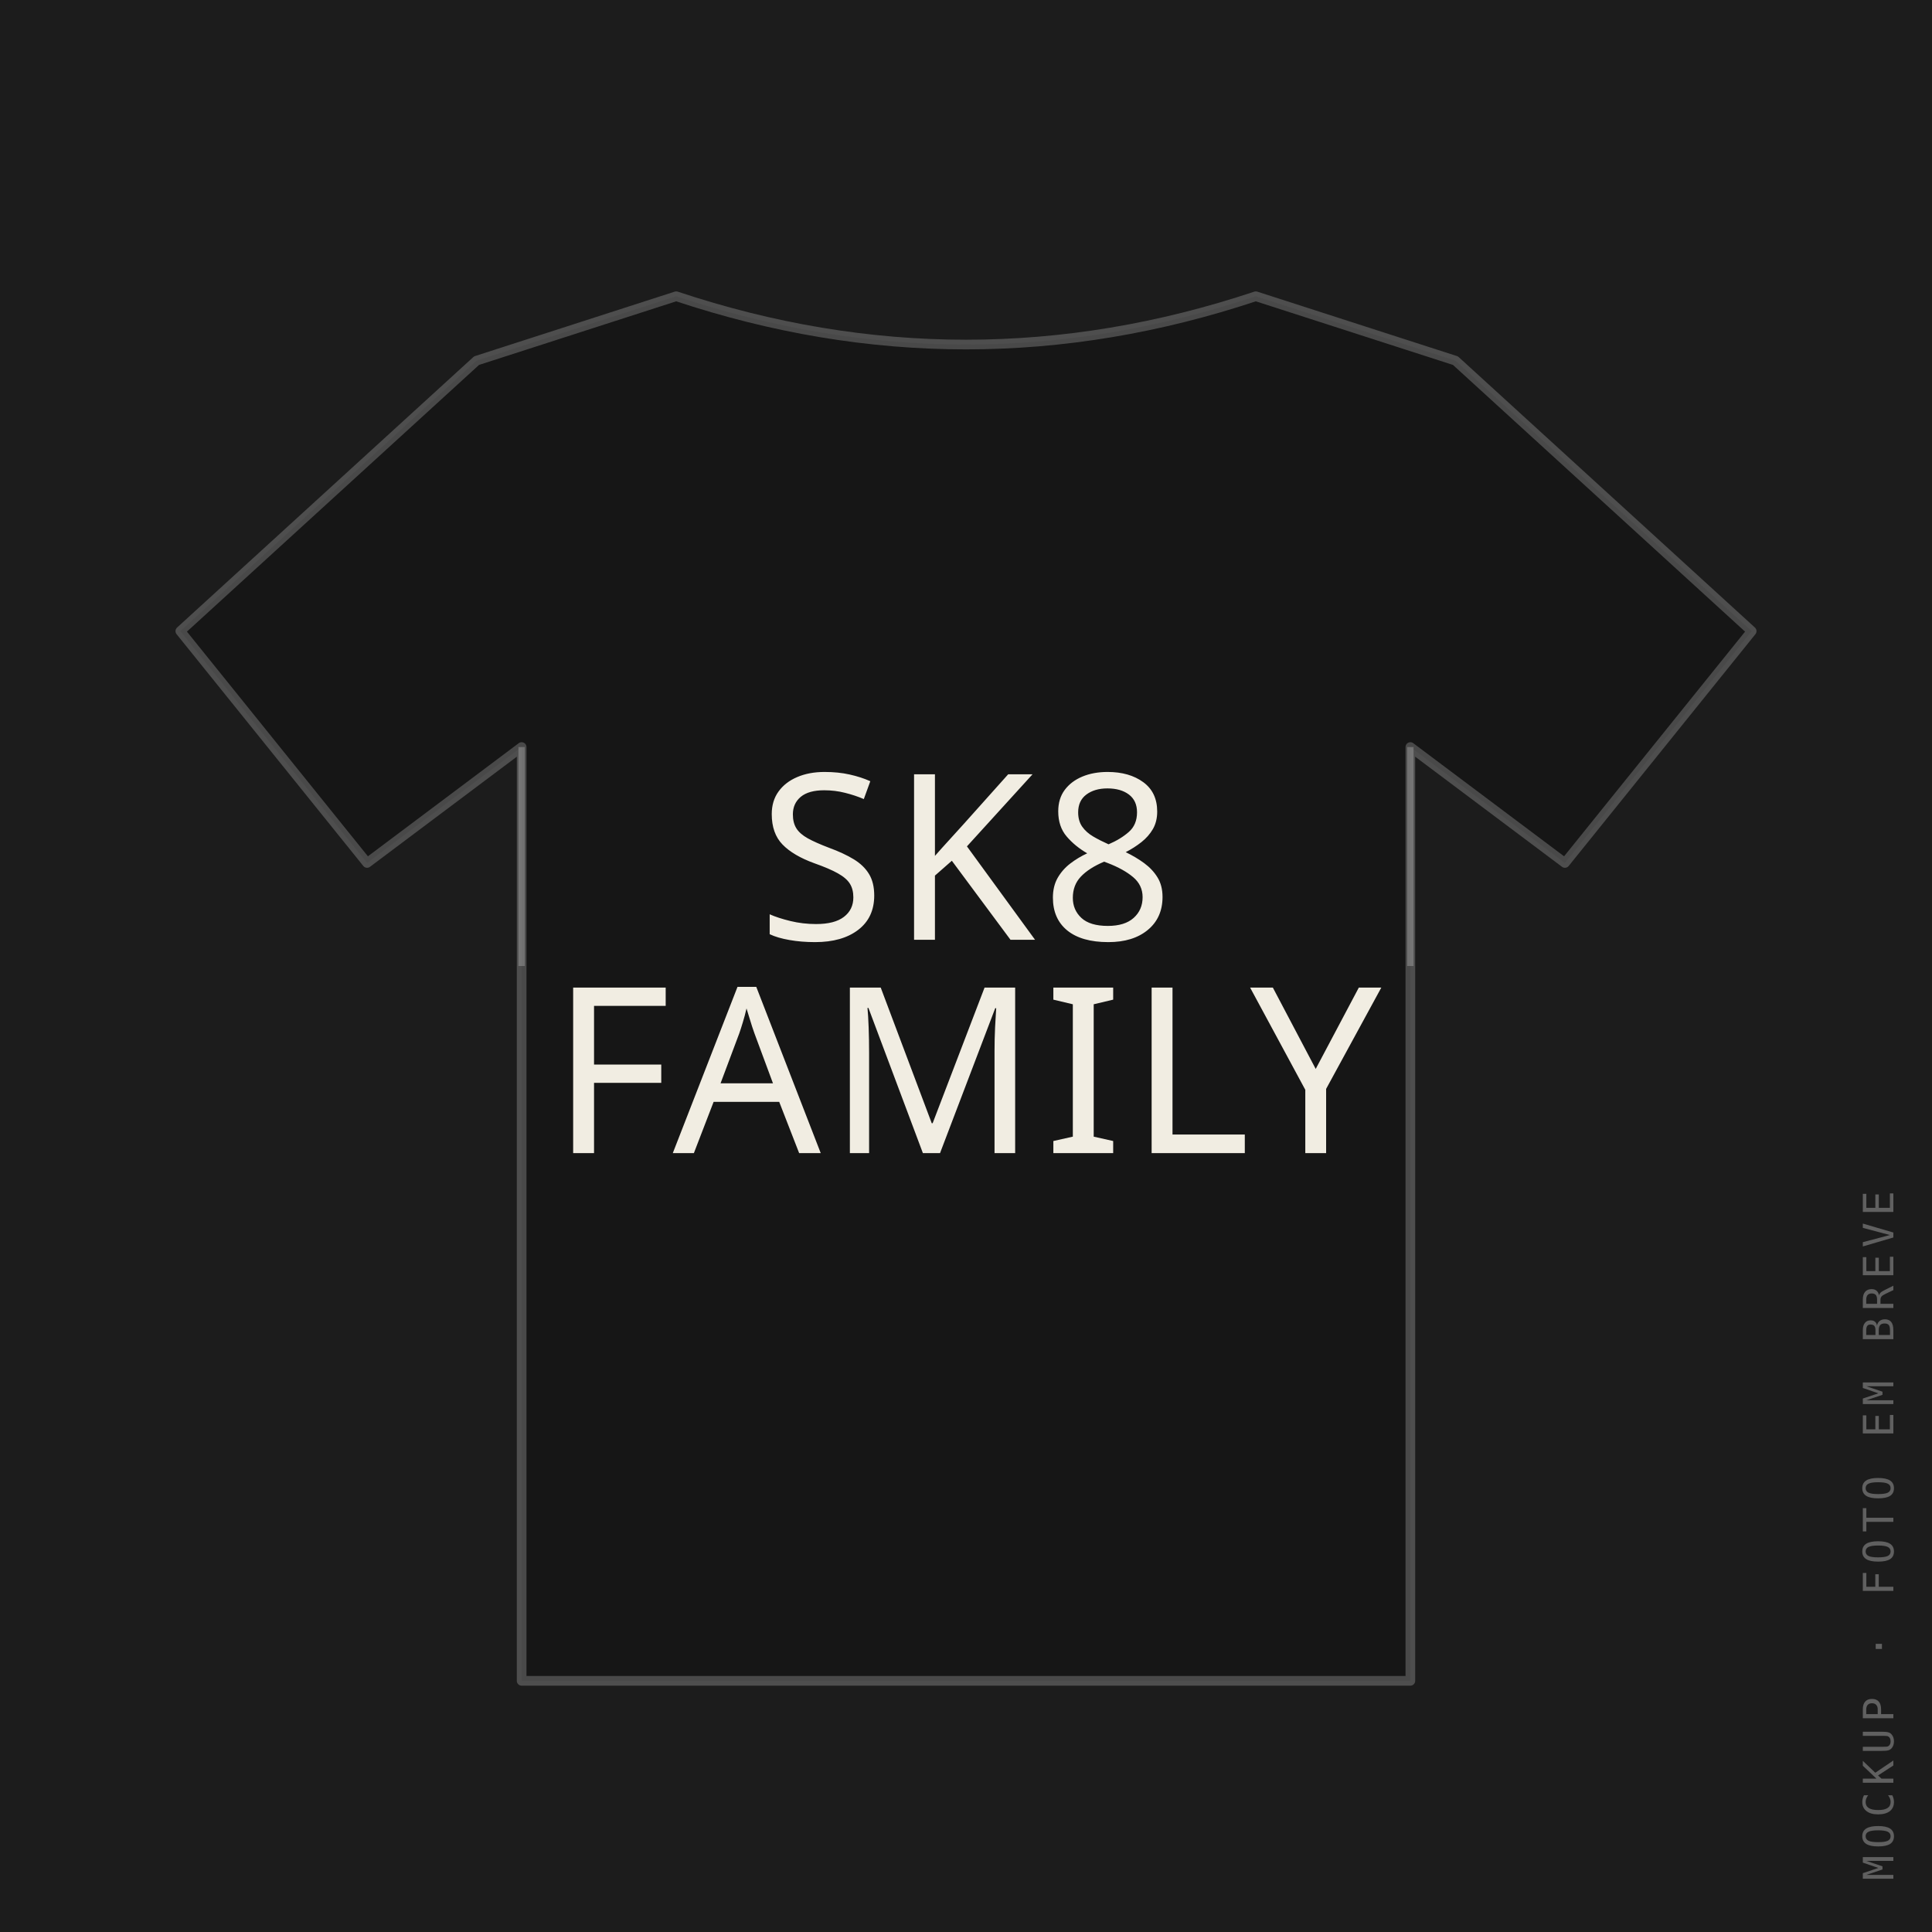
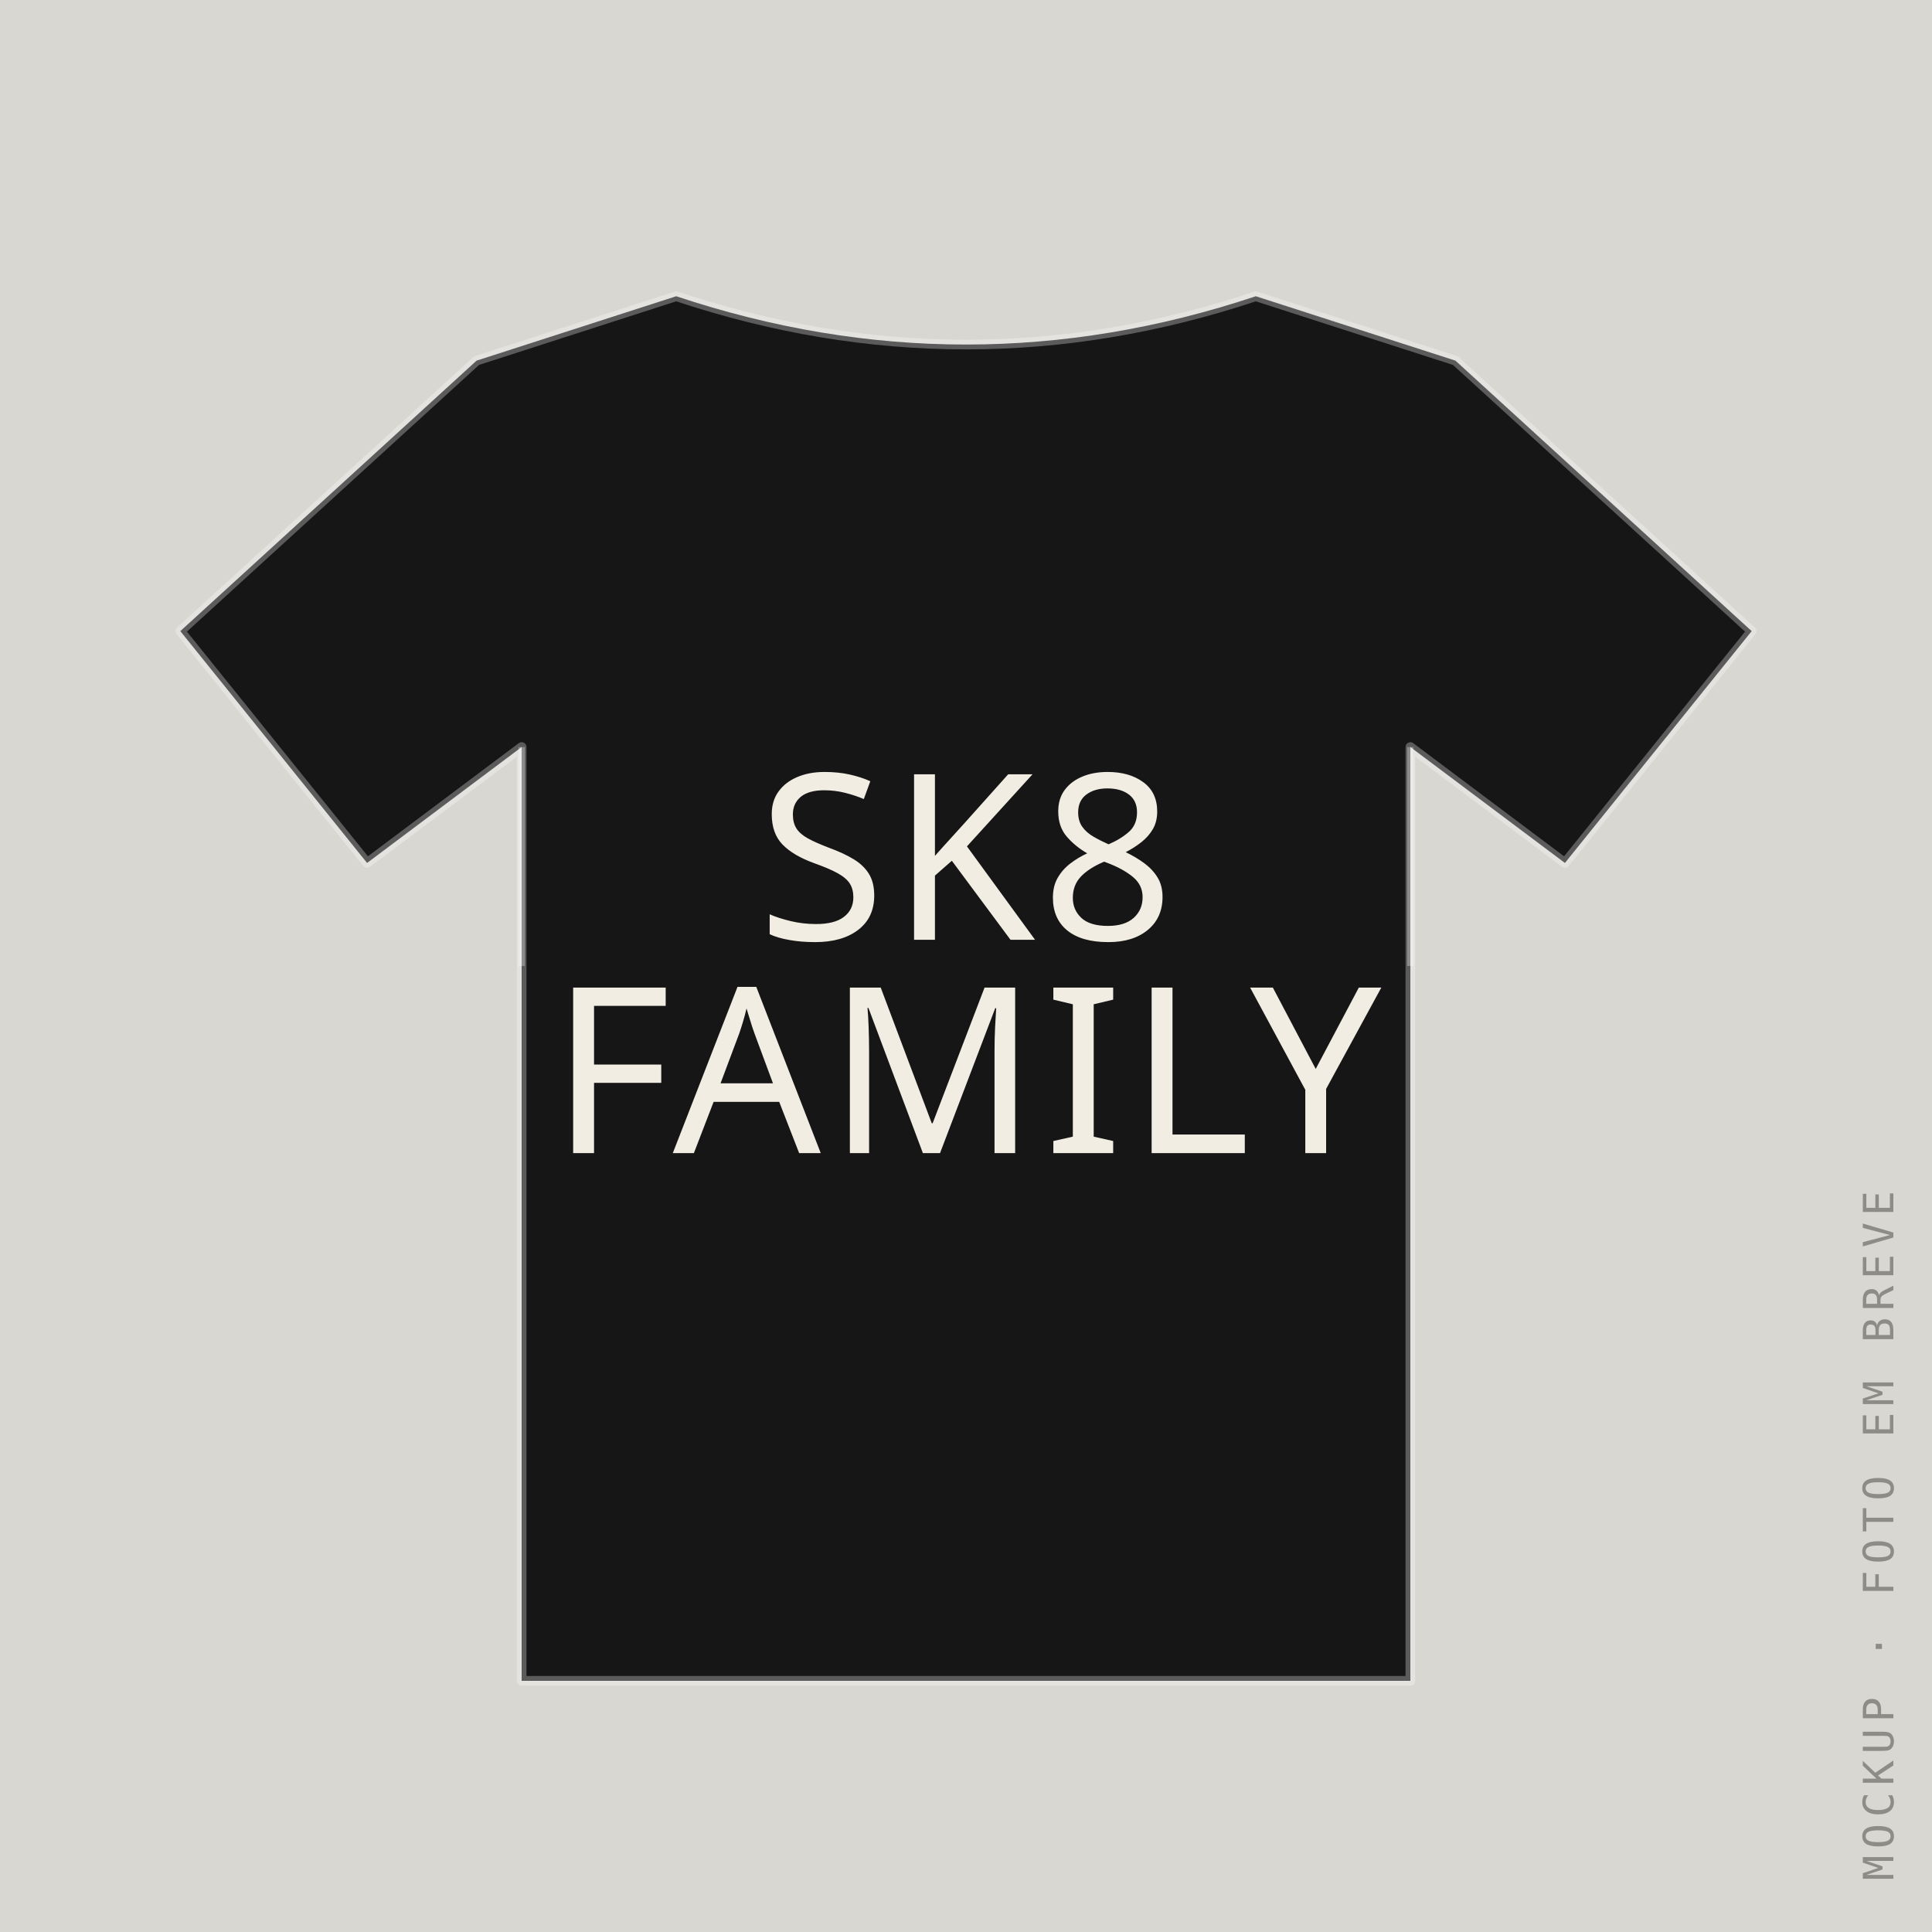
<svg xmlns="http://www.w3.org/2000/svg" viewBox="0 0 600 600">
-   <rect width="600" height="600" fill="#1c1c1c" />
-   <path d="M210 92 L148 112 L56 196 L114 268 L162 232 L162 522 L438 522 L438 232 L486 268 L544 196 L452 112 L390 92 Q300 122 210 92 Z" fill="#161616" stroke="rgba(255,255,255,.22)" stroke-width="3" stroke-linejoin="round" />
-   <path d="M162 232 L162 300 M438 232 L438 300" stroke="rgba(255,255,255,.22)" stroke-width="2" />
+   <rect width="600" height="600" fill="#d9d7d2" />
+   <path d="M210 92 L148 112 L56 196 L114 268 L162 232 L162 522 L438 522 L438 232 L486 268 L544 196 L452 112 L390 92 Q300 122 210 92 Z" fill="#161616" stroke="rgba(255,255,255,.3)" stroke-width="3" stroke-linejoin="round" />
+   <path d="M162 232 L162 300 M438 232 L438 300" stroke="rgba(255,255,255,.3)" stroke-width="2" />
  <text x="300" y="266.88" text-anchor="middle" dominant-baseline="middle" font-family="Impact, 'Arial Narrow', 'Arial Black', sans-serif" font-size="72" letter-spacing="2" fill="#f1ede2">SK8</text>
  <text x="300" y="333.12" text-anchor="middle" dominant-baseline="middle" font-family="Impact, 'Arial Narrow', 'Arial Black', sans-serif" font-size="72" letter-spacing="2" fill="#f1ede2">FAMILY</text>
-   <text transform="translate(588 584) rotate(-90)" font-family="monospace" font-size="13" letter-spacing="2" fill="rgba(255,255,255,.3)">MOCKUP · FOTO EM BREVE</text>
+   <text transform="translate(588 584) rotate(-90)" font-family="monospace" font-size="13" letter-spacing="2" fill="rgba(0,0,0,.35)">MOCKUP · FOTO EM BREVE</text>
</svg>
